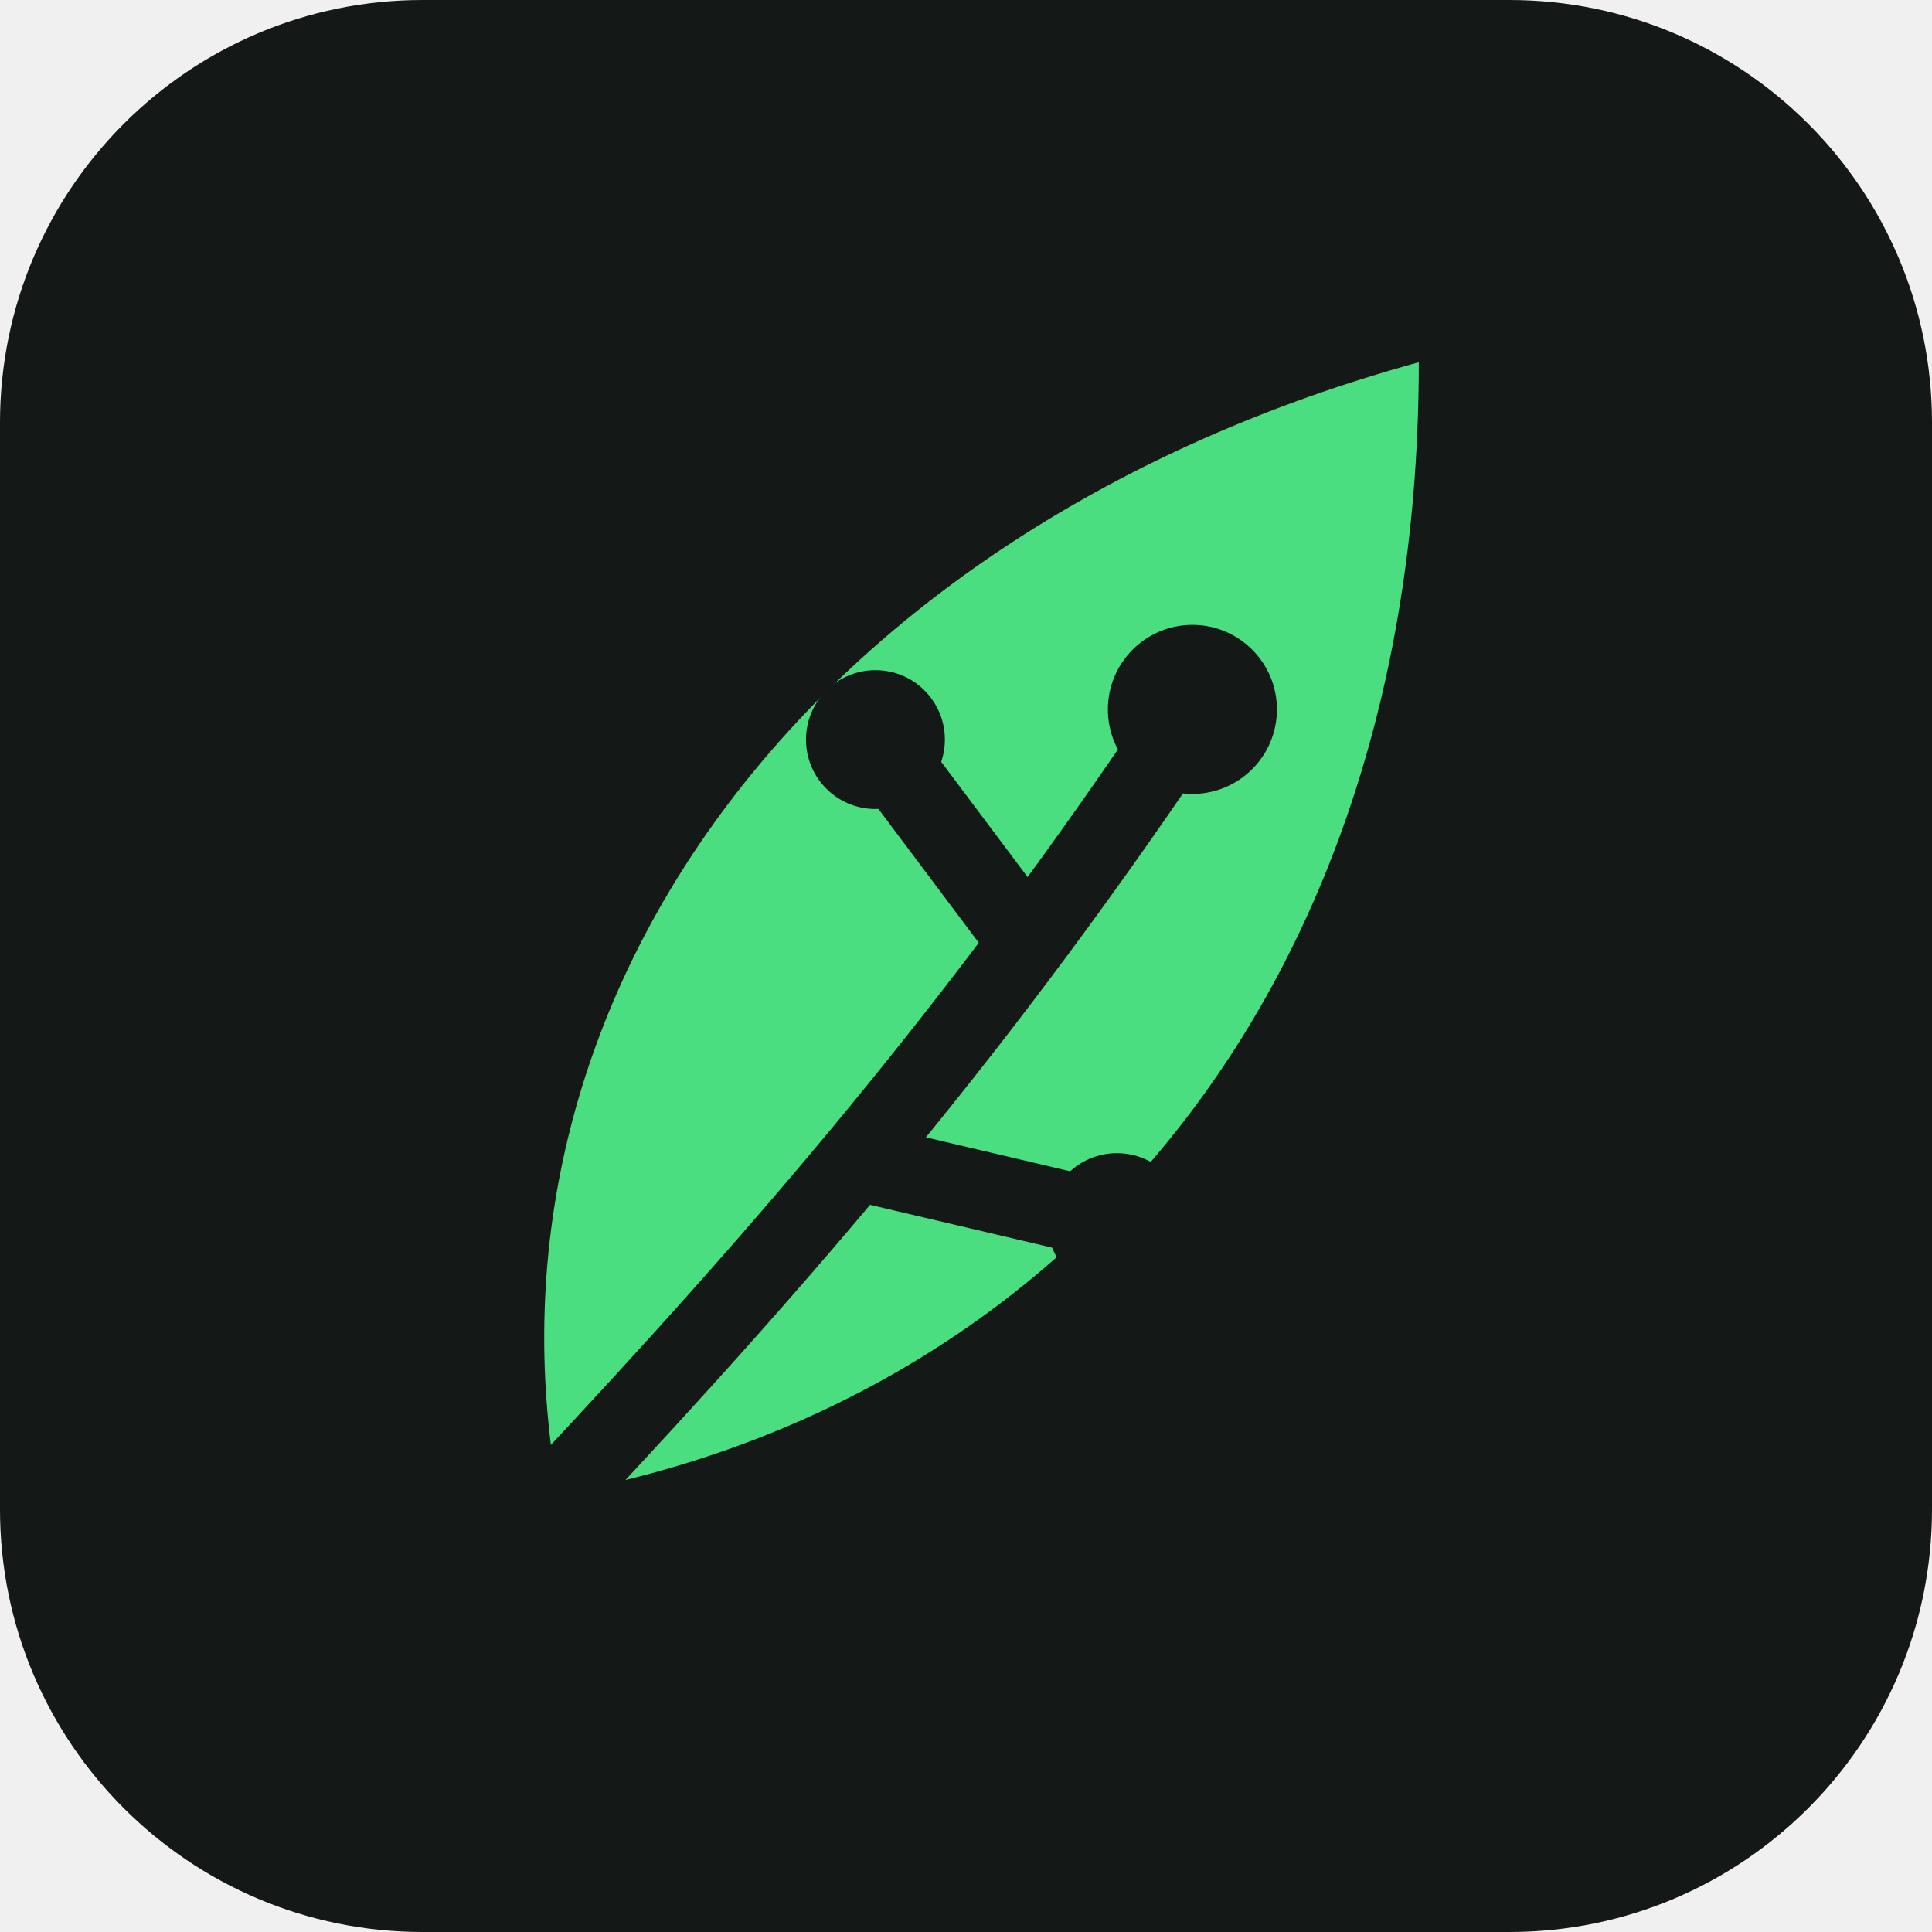
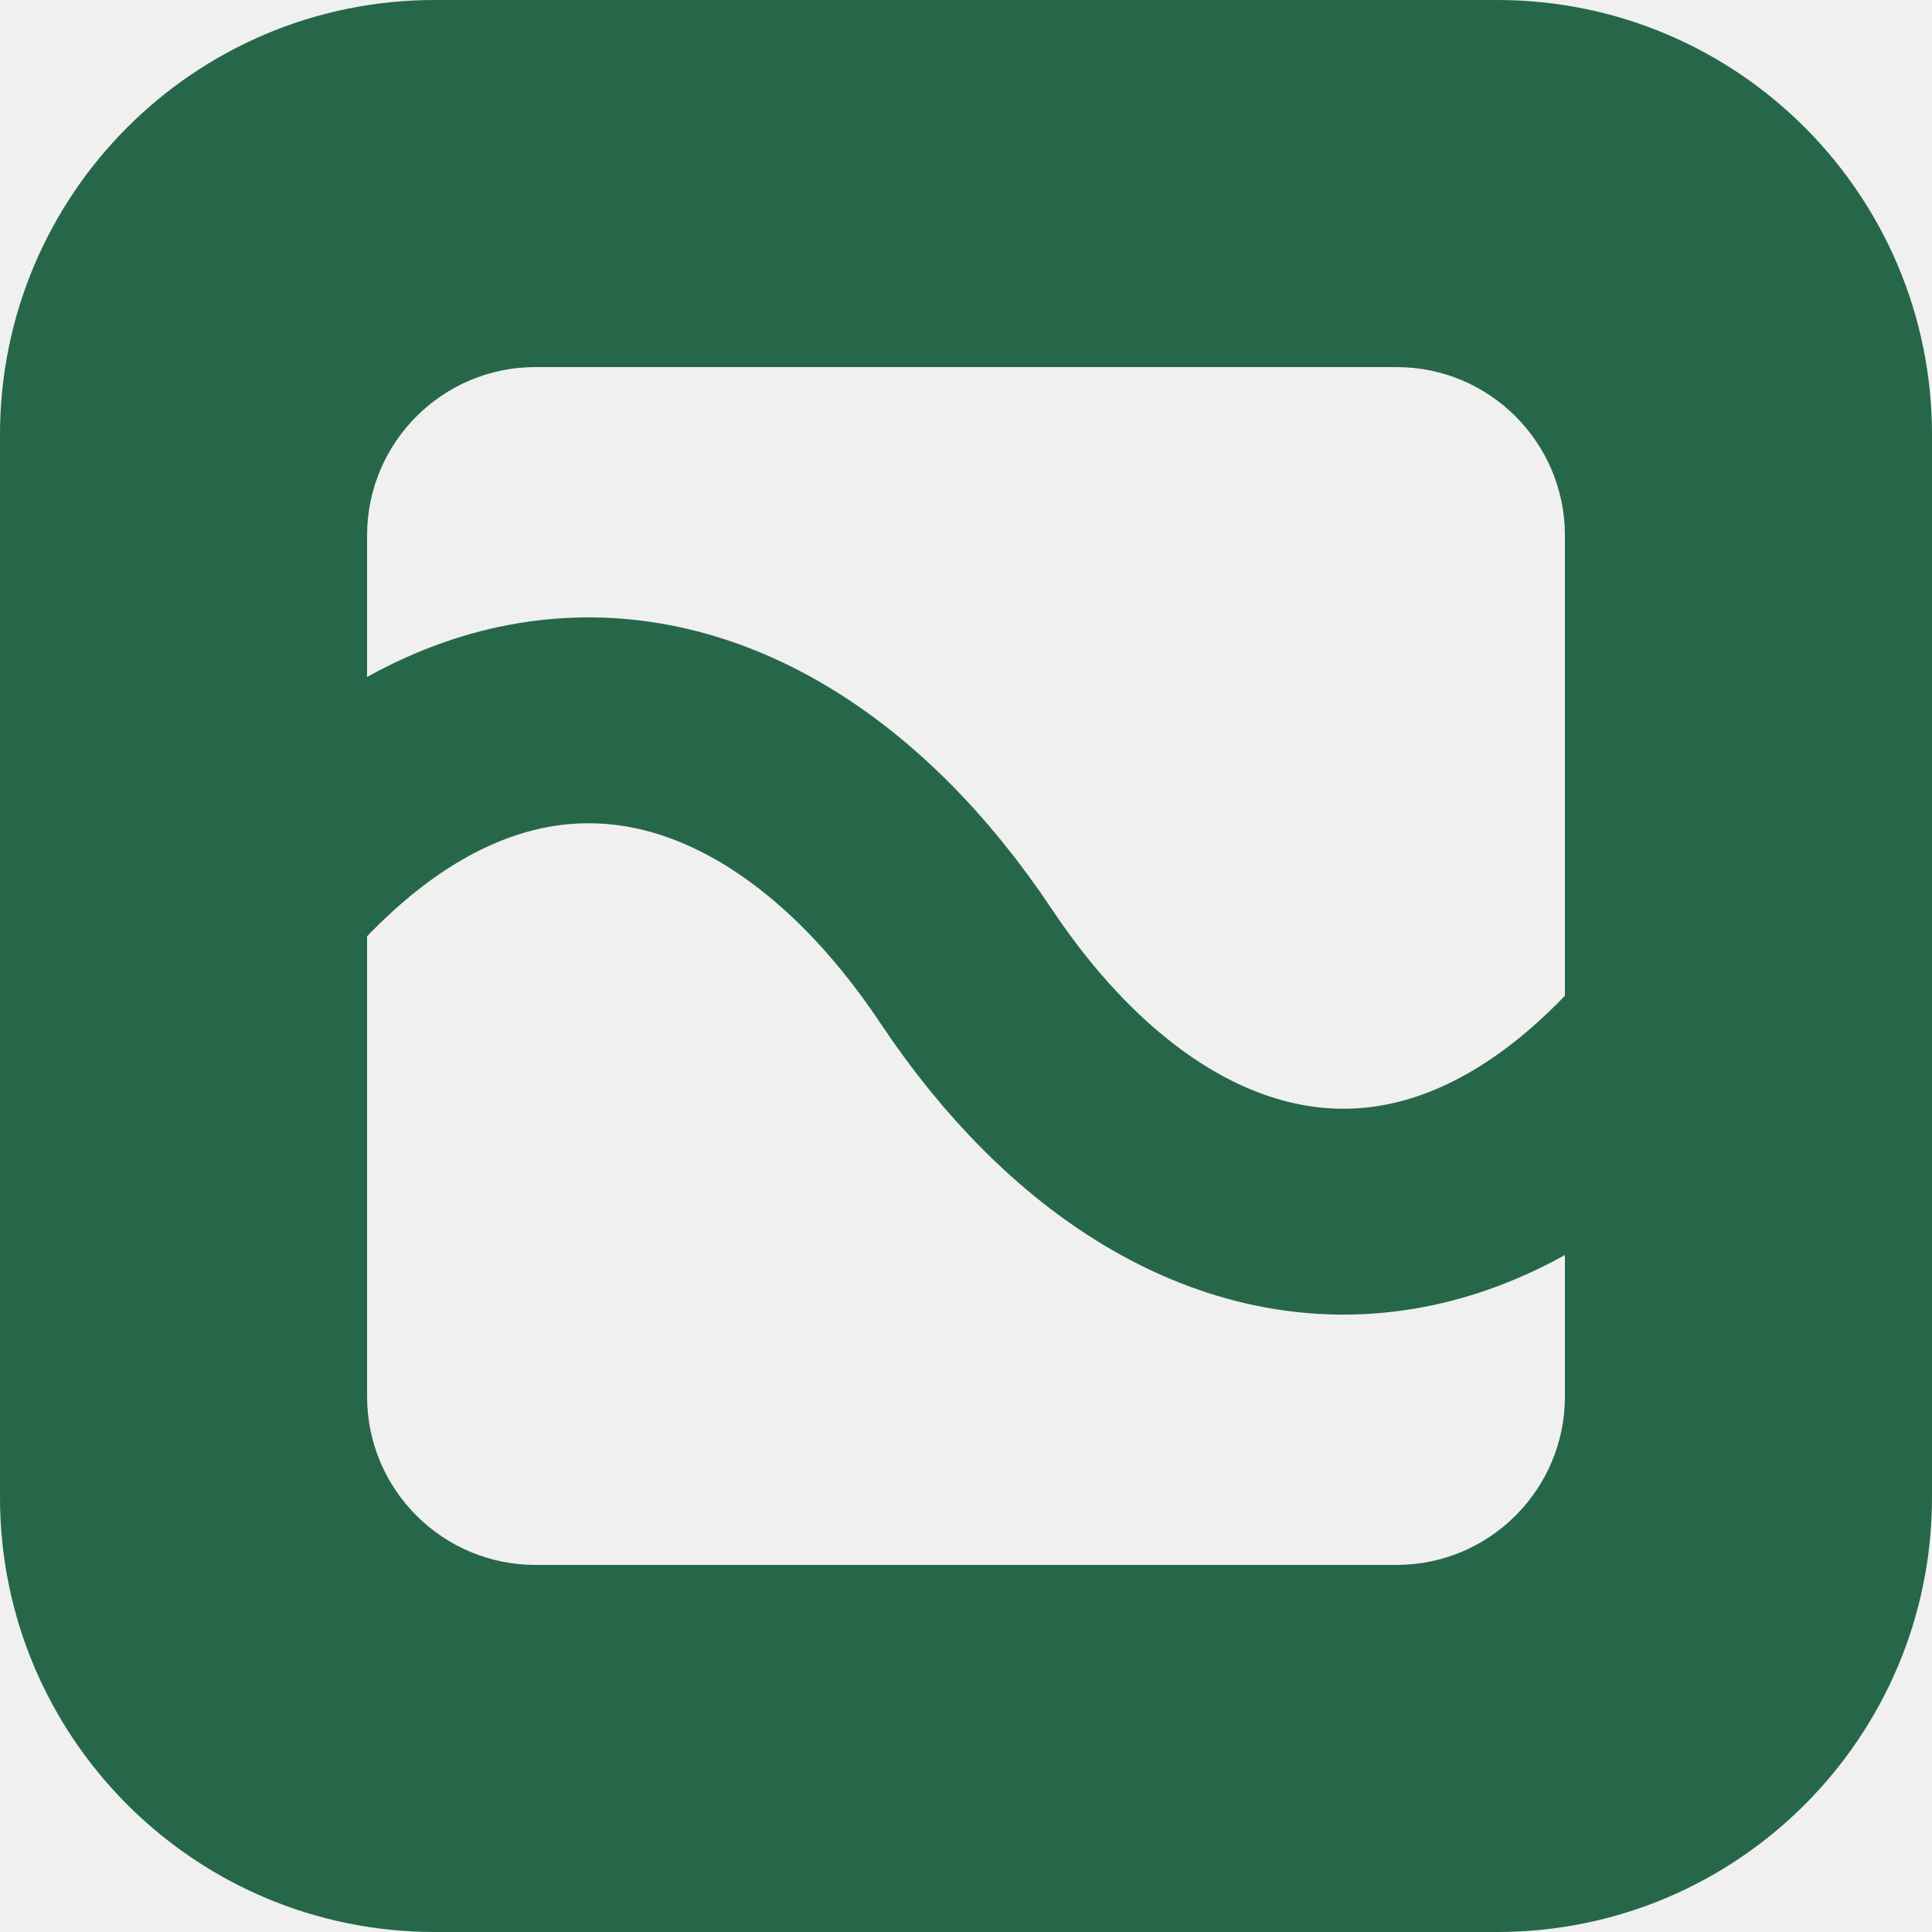
- <svg xmlns="http://www.w3.org/2000/svg" viewBox="0 0 64 64" role="img" aria-label="neoma logo">
-   <rect width="64" height="64" rx="14" fill="#141817" />
-   <path d="M47 12 C47 33 35 46.5 18.5 49.5 C15.5 33 27 17.5 47 12 Z" fill="#4ade80" />
-   <g stroke="#141817" stroke-width="2.6" stroke-linecap="round" fill="none">
-     <path d="M18.5 49.5 C26 41.5 32.5 34 39.5 23.5" />
-     <path d="M28.5 38.5 L37 40.5" />
-     <path d="M33.5 30.5 L29 24.5" />
-   </g>
-   <circle cx="39.5" cy="23.5" r="2.8" fill="#141817" />
-   <circle cx="37" cy="40.5" r="2.3" fill="#141817" />
-   <circle cx="29" cy="24.5" r="2.3" fill="#141817" />
+ <svg xmlns="http://www.w3.org/2000/svg" viewBox="0 0 100 100" role="img" aria-label="Neoma">
+   <style>.t{fill:#276749}@media (prefers-color-scheme:dark){.t{fill:#7cc49a}}</style>
+   <mask id="nm-knock-8" maskUnits="userSpaceOnUse" x="0" y="0" width="100" height="100">
+     <rect width="100" height="100" fill="#fff" />
+     <g transform="translate(1.5625 1.5625) scale(0.96875)">
+       <mask id="nm-cut-9" maskUnits="userSpaceOnUse" x="0" y="0" width="100" height="100">
+         <rect width="100" height="100" fill="#fff" />
+         <path d="M4 60 C18 30, 38 32, 50 50 C62 68, 82 70, 96 40" fill="none" stroke="#000" stroke-width="11" />
+       </mask>
+       <rect x="18" y="18" width="64" height="64" rx="9" fill="#000" mask="url(#nm-cut-9)" />
+     </g>
+   </mask>
+   <rect width="100" height="100" rx="22.5" class="t" fill="#276749" mask="url(#nm-knock-8)" />
</svg>
